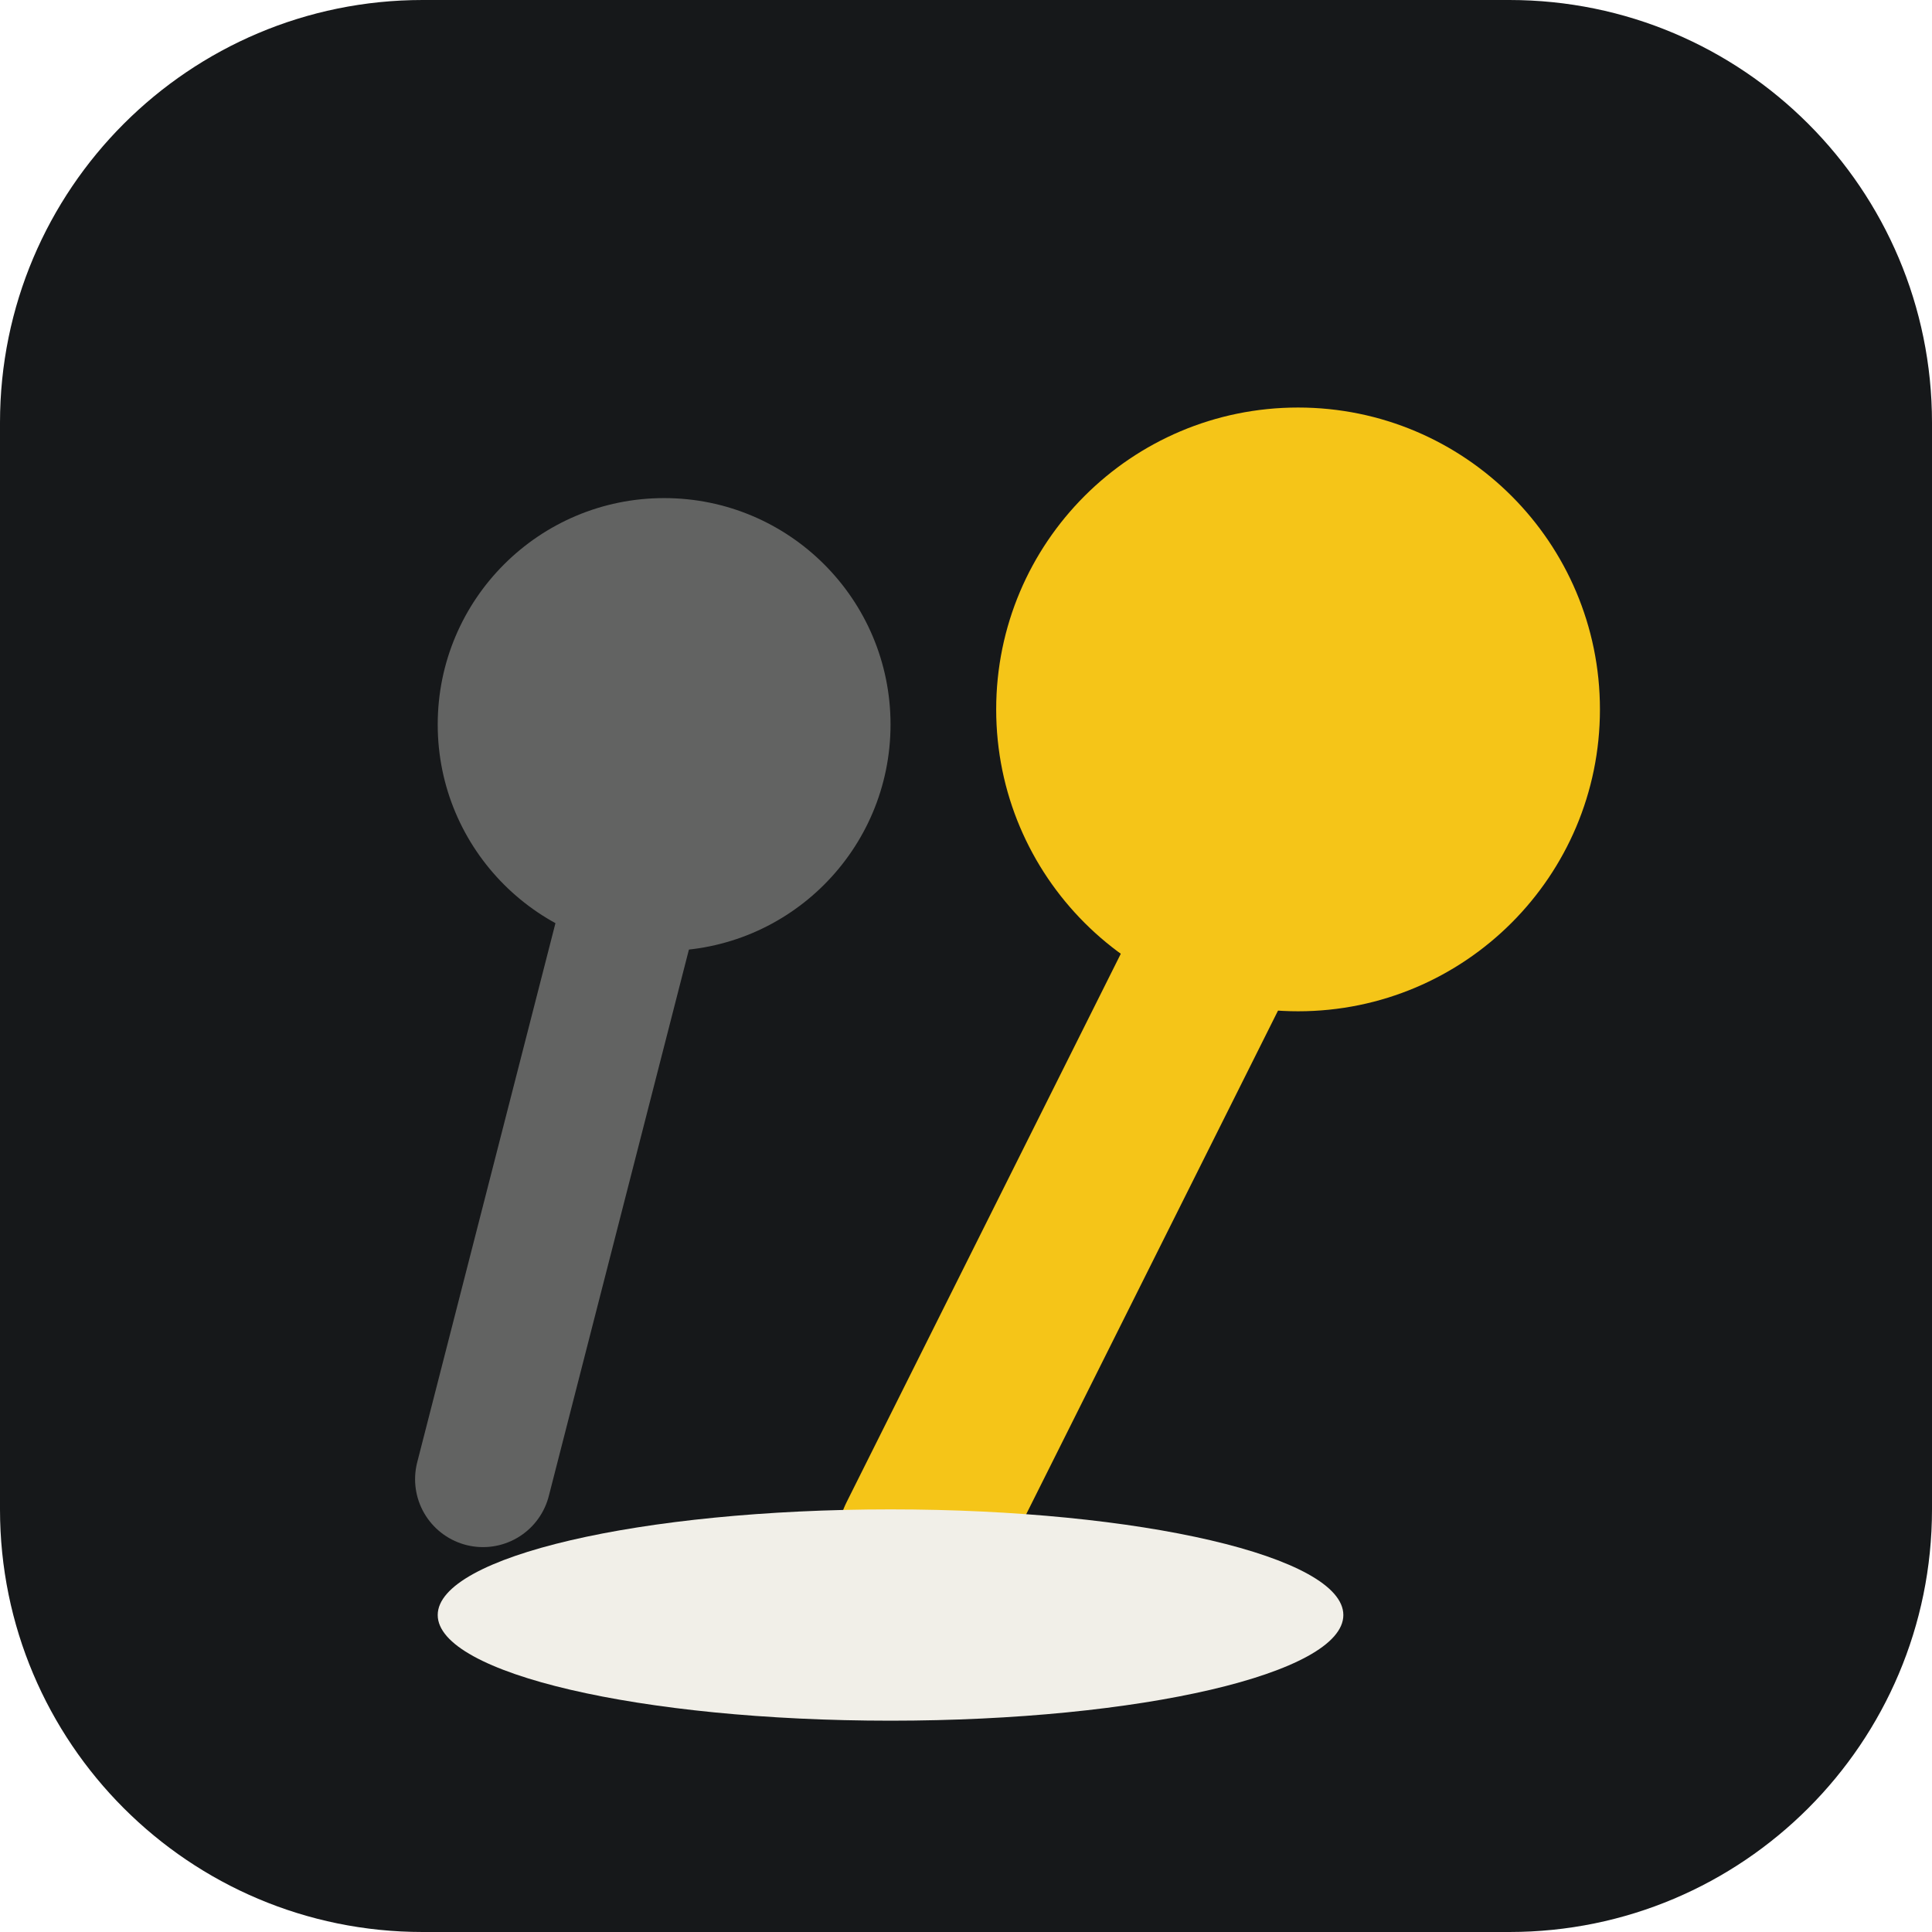
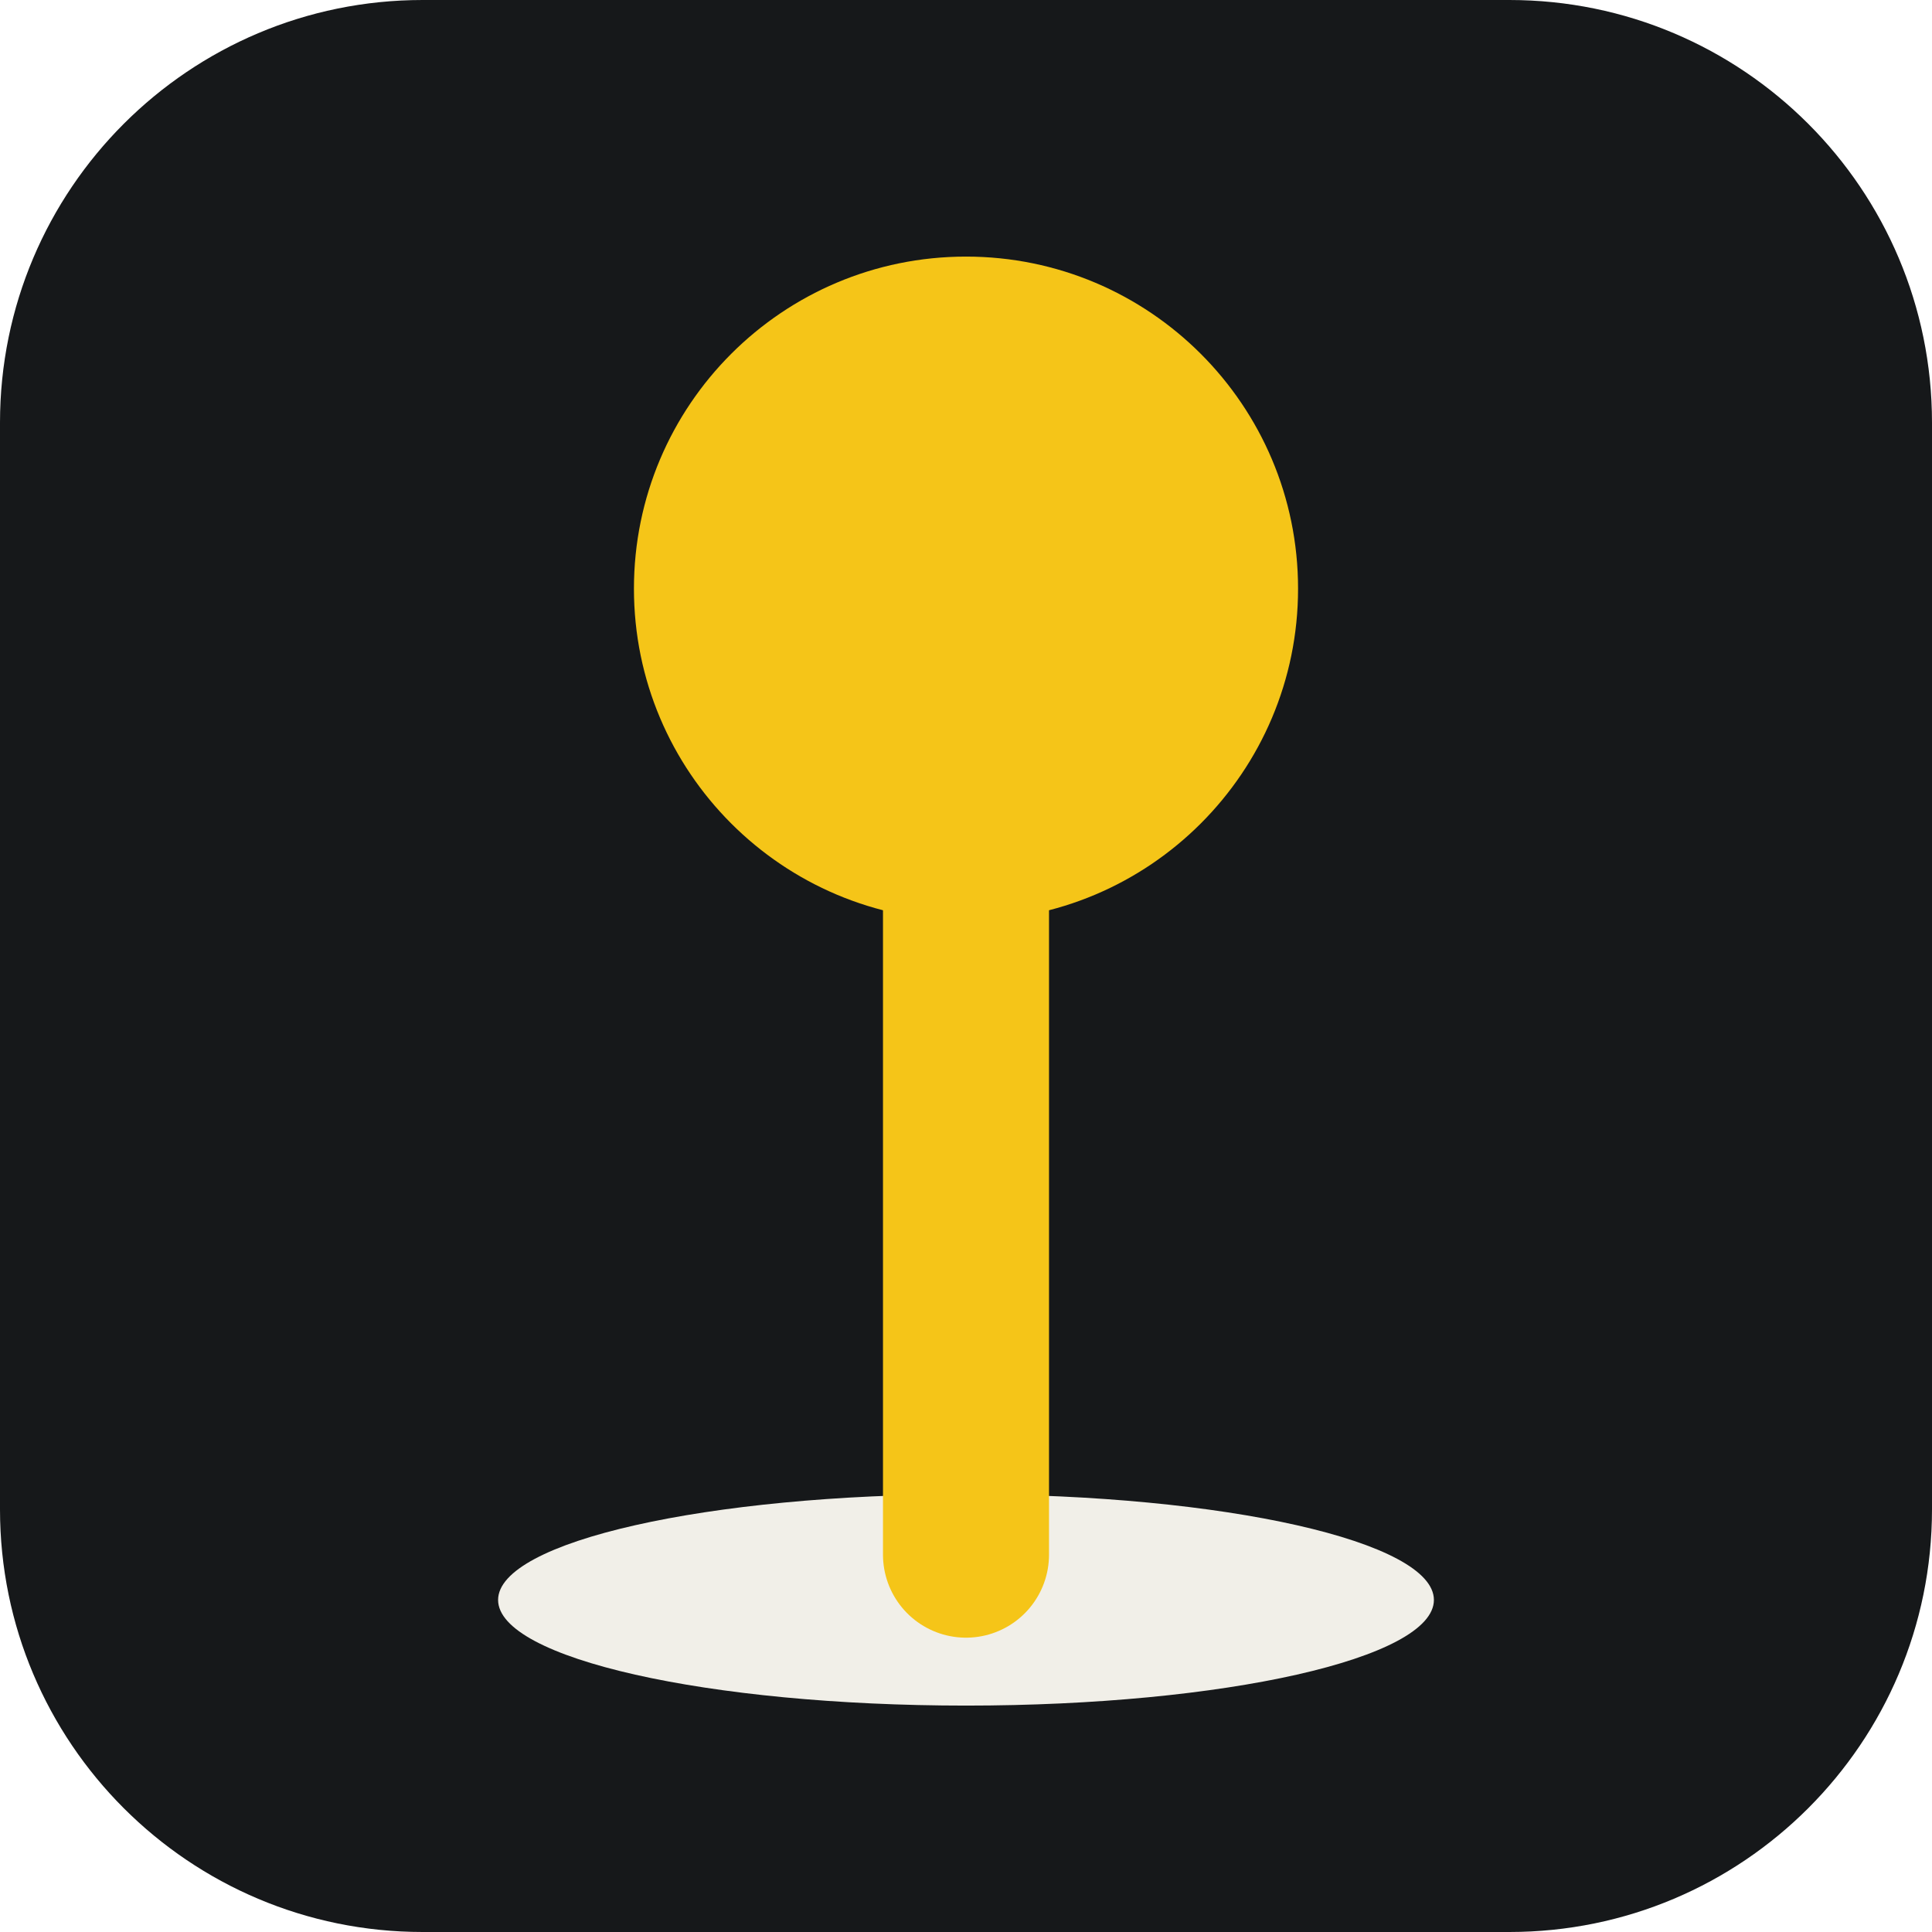
<svg xmlns="http://www.w3.org/2000/svg" viewBox="0 0 256 256" width="256" height="256" role="img" aria-label="PassTheStick">
  <rect width="256" height="256" rx="56" fill="#16181A" />
-   <g opacity="0.35">
-     <line x1="64" y1="196" x2="84" y2="118" stroke="#F1EFE8" stroke-width="18" stroke-linecap="round" />
-     <circle cx="88" cy="96" r="30" fill="#F1EFE8" />
-   </g>
-   <line x1="122" y1="204" x2="162" y2="124" stroke="#F5C518" stroke-width="22" stroke-linecap="round" />
-   <circle cx="172" cy="94" r="40" fill="#F5C518" />
-   <ellipse cx="118" cy="214" rx="60" ry="14" fill="#F1EFE8" />
+   <ellipse cx="128" cy="212" rx="62" ry="14" fill="#F1EFE8" />
+   <line x1="128" y1="206" x2="128" y2="96" stroke="#F5C518" stroke-width="22" stroke-linecap="round" />
+   <circle cx="128" cy="78" r="44" fill="#F5C518" />
</svg>
